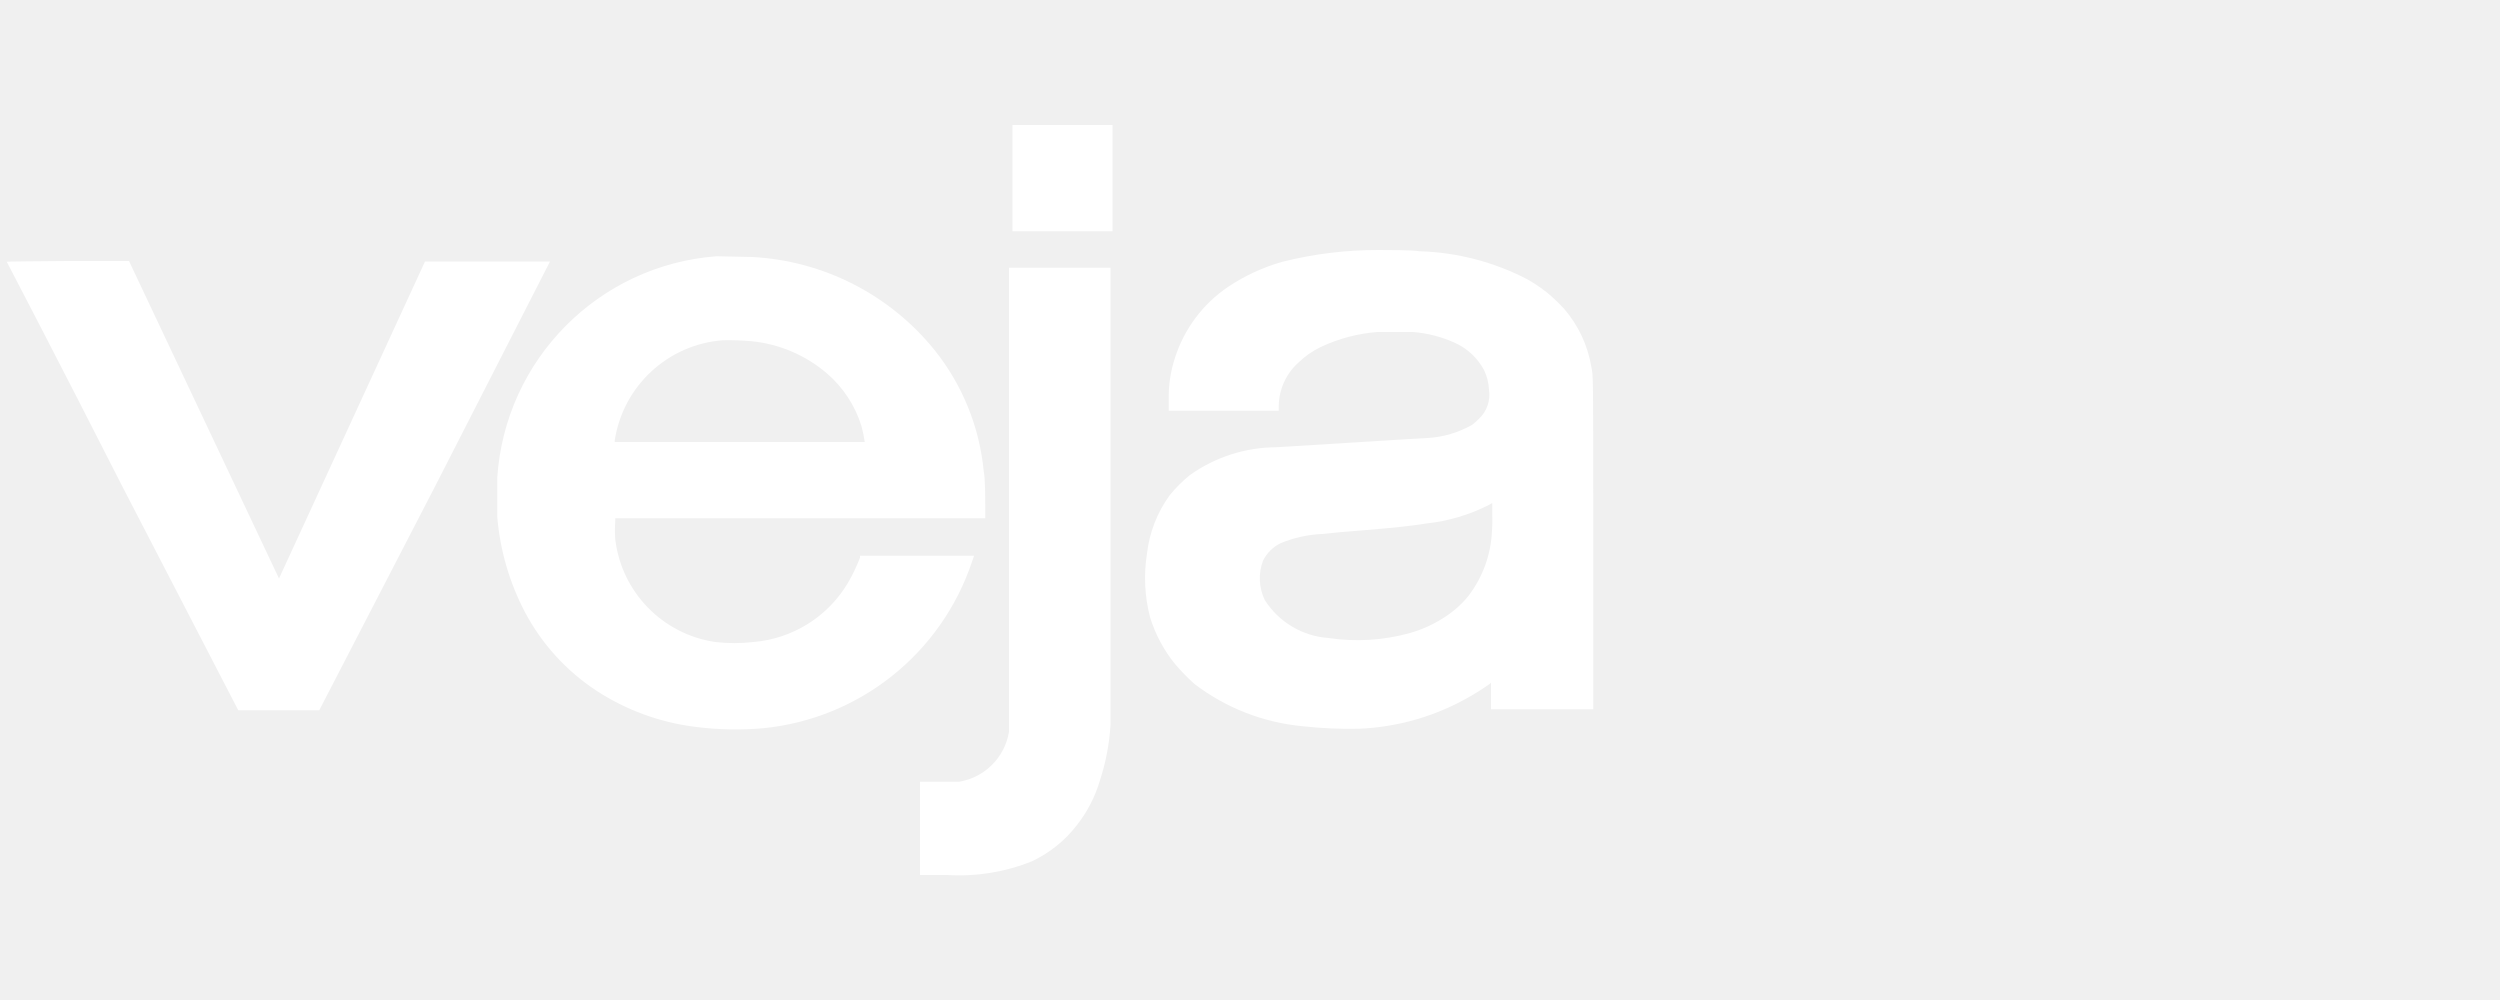
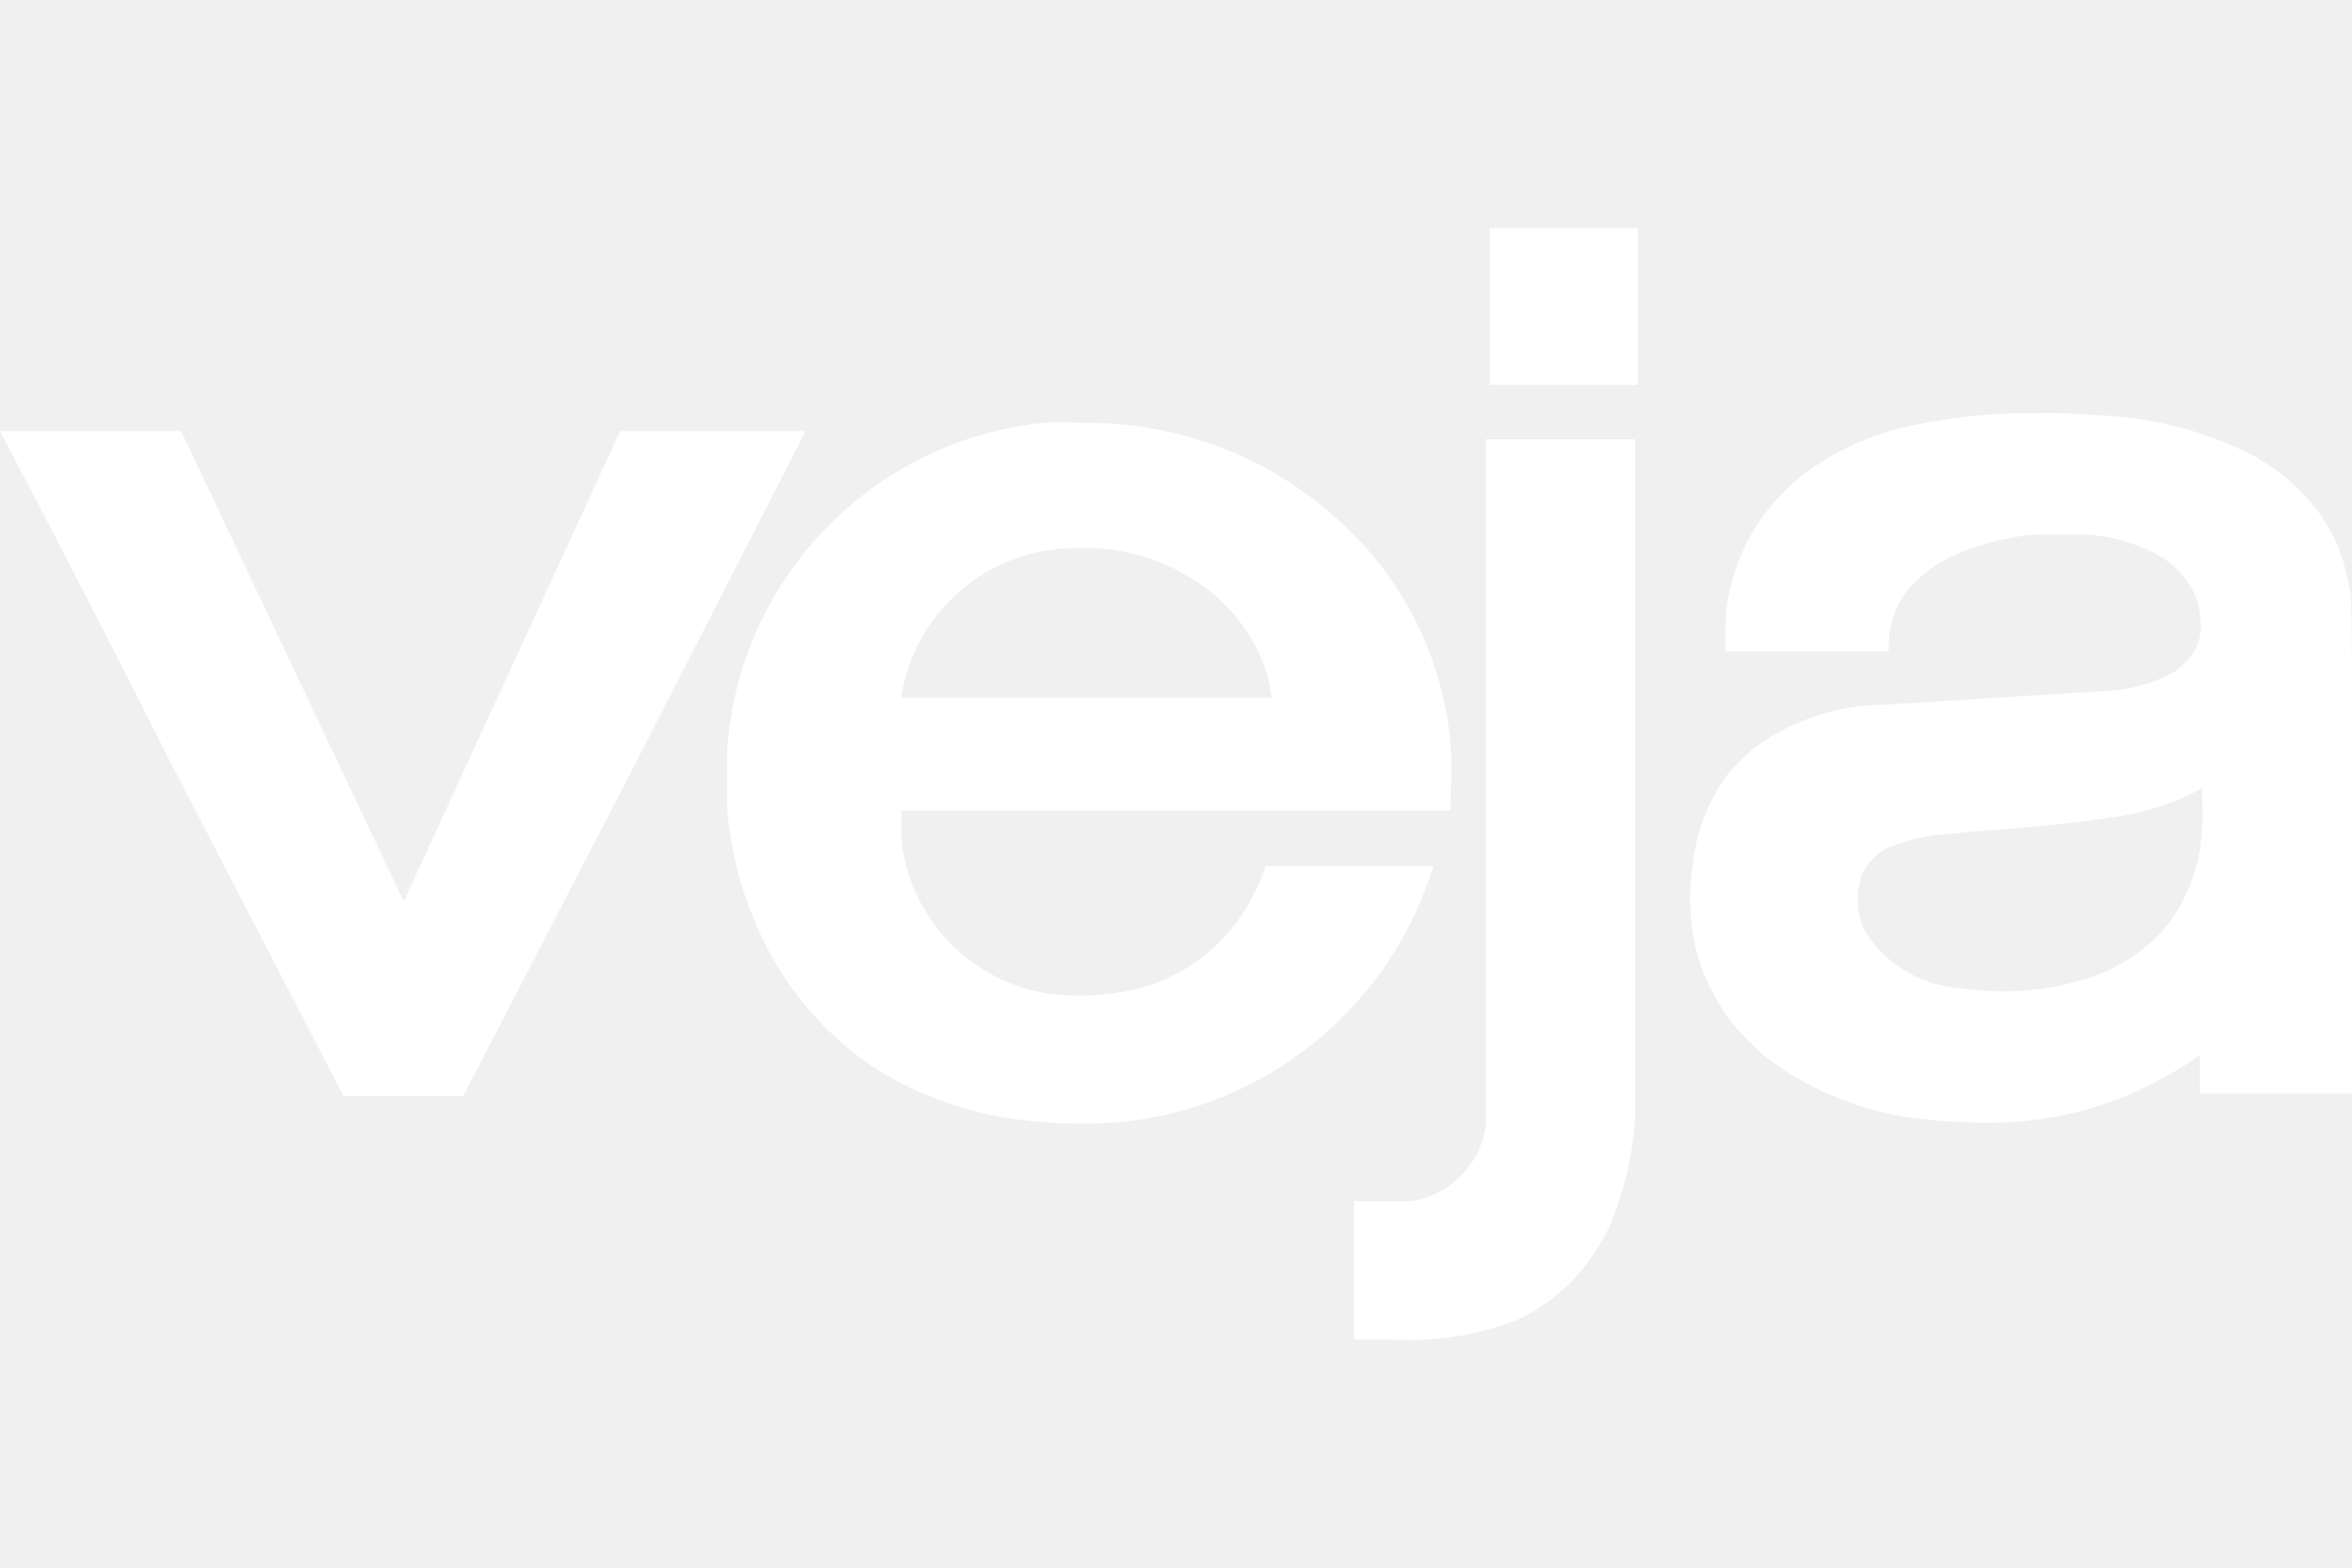
- <svg xmlns="http://www.w3.org/2000/svg" id="Camada_1" data-name="Camada 1" viewBox="0 0 100 40">
+ <svg xmlns="http://www.w3.org/2000/svg" id="Camada_1" data-name="Camada 1" viewBox="0 0 60 40">
  <defs>
    <style>.cls-1{fill:#fff;}</style>
  </defs>
-   <path class="cls-1" d="M40.5,7.12V9.25h4V5h-4Z" />
-   <path class="cls-1" d="M55.15,10a15.63,15.63,0,0,0-3.85.47,7.68,7.68,0,0,0-2.17,1A5.41,5.41,0,0,0,47,14.31,5,5,0,0,0,46.75,16v.43h4.4v-.2a2.37,2.37,0,0,1,.78-1.72,3.36,3.36,0,0,1,.9-.63,6.49,6.49,0,0,1,2.27-.6c.26,0,1.18,0,1.42,0a5,5,0,0,1,1.69.44,2.47,2.47,0,0,1,1.15,1.08,2,2,0,0,1,.2.79,1.32,1.32,0,0,1-.4,1.16,2.6,2.6,0,0,1-.27.24,4.08,4.08,0,0,1-1.78.53c-.19,0-5.12.32-6.07.37A6,6,0,0,0,47.6,19a5.3,5.3,0,0,0-.82.82,4.92,4.92,0,0,0-.9,2.32A6.21,6.21,0,0,0,46,24.68a5.59,5.59,0,0,0,1,1.88,8.43,8.43,0,0,0,.78.8,8.43,8.43,0,0,0,4.33,1.69,17.25,17.25,0,0,0,2.25.1,9.65,9.65,0,0,0,4.42-1.28,8.81,8.81,0,0,0,.8-.51l.06-.05v1.06h4.09V21.75c0-7.16,0-6.64-.08-7.1a4.76,4.76,0,0,0-1.07-2.28,7.17,7.17,0,0,0-.69-.66,6.23,6.23,0,0,0-.8-.54,10,10,0,0,0-4.31-1.12C56.5,10,55.52,10,55.15,10Zm4.53,11.22a4.6,4.6,0,0,1-.93,2.6,3.9,3.9,0,0,1-.57.58,5,5,0,0,1-1.78.92,7.8,7.8,0,0,1-3.26.2A3.29,3.29,0,0,1,50.59,24a2,2,0,0,1-.07-1.57,1.53,1.53,0,0,1,.7-.7,4.84,4.84,0,0,1,1.65-.37c.66-.07.7-.07,1.68-.15,1.31-.11,1.87-.17,2.5-.27a7.24,7.24,0,0,0,2.5-.74l.14-.08v.44C59.7,20.82,59.69,21.12,59.68,21.25Z" />
-   <path class="cls-1" d="M28.66,10.25a9.51,9.51,0,0,0-8.77,8.86c0,.33,0,1.21,0,1.56A10,10,0,0,0,21,24.49a8.54,8.54,0,0,0,2.86,3.14,9.34,9.34,0,0,0,3.92,1.44,12.6,12.6,0,0,0,2.74.06,9.83,9.83,0,0,0,8.36-6.66c.05-.13.08-.24.08-.24s-1,0-2.29,0H34.4l0,.08a7.18,7.18,0,0,1-.48,1,4.86,4.86,0,0,1-3.78,2.37,6.6,6.6,0,0,1-1.53,0,4.72,4.72,0,0,1-4-4.11,5.1,5.1,0,0,1,0-.73v-.11h14.8v-.32c0-.5,0-1.27-.06-1.55A9.14,9.14,0,0,0,37.38,14a10.06,10.06,0,0,0-7.29-3.72Zm1.41,3.4a5.46,5.46,0,0,1,3,1.28,4.55,4.55,0,0,1,1.39,2.12,5.07,5.07,0,0,1,.13.63s0,0-5,0h-5v-.07a4.74,4.74,0,0,1,4.32-4A10.5,10.5,0,0,1,30.07,13.65Z" />
-   <path class="cls-1" d="M.27,10.47s2.09,4,4.63,9l4.63,8.94h3.24l4.63-8.95L22,10.46H17l-2.92,6.34-2.92,6.34-3-6.35-3-6.35H2.7C1.37,10.45.27,10.46.27,10.47Z" />
-   <path class="cls-1" d="M40.36,19.88c0,8.08,0,9.27,0,9.39a2.42,2.42,0,0,1-2,2c-.08,0-.33,0-.84,0h-.72V35h1.09a7.78,7.78,0,0,0,3.39-.55A4.9,4.9,0,0,0,43.08,33,5.33,5.33,0,0,0,44,31.21,8.87,8.87,0,0,0,44.42,29c0-.16,0-3.37,0-9.29v-9H40.36Z" />
+   <path class="cls-1" d="M38,7.82v2h3.78v-4H38Z" />
+   <path class="cls-1" d="M51.89,10.54a14.4,14.4,0,0,0-3.64.44,7.36,7.36,0,0,0-2,.95,5.1,5.1,0,0,0-2,2.68,4.6,4.6,0,0,0-.23,1.6v.41h4.16v-.19a2.25,2.25,0,0,1,.73-1.63,3.32,3.32,0,0,1,.85-.59,6.23,6.23,0,0,1,2.15-.57h1.34a4.41,4.41,0,0,1,1.6.42,2.3,2.3,0,0,1,1.09,1,1.88,1.88,0,0,1,.19.74,1.25,1.25,0,0,1-.38,1.1l-.26.23a4,4,0,0,1-1.68.5c-.18,0-4.84.3-5.74.35a5.67,5.67,0,0,0-3.25,1.05,5.17,5.17,0,0,0-.78.77,4.72,4.72,0,0,0-.85,2.2,5.72,5.72,0,0,0,.12,2.4,5.44,5.44,0,0,0,.94,1.78,8.73,8.73,0,0,0,.74.75A8,8,0,0,0,49,28.55a15.18,15.18,0,0,0,2.13.09,9.07,9.07,0,0,0,4.18-1.21,6.88,6.88,0,0,0,.76-.48l.05-.05v1H60V21.65c0-6.77,0-6.28-.08-6.72a4.37,4.37,0,0,0-1-2.15,7.76,7.76,0,0,0-.65-.63,6.72,6.72,0,0,0-.76-.51,9.46,9.46,0,0,0-4.07-1.05A15,15,0,0,0,51.89,10.54Zm4.28,10.61a4.28,4.28,0,0,1-.88,2.45,3.13,3.13,0,0,1-.54.55,4.65,4.65,0,0,1-1.68.87,7.28,7.28,0,0,1-3.08.19,3.1,3.1,0,0,1-2.41-1.44,1.86,1.86,0,0,1-.07-1.48,1.41,1.41,0,0,1,.66-.66,4.47,4.47,0,0,1,1.56-.35c.63-.07.66-.07,1.59-.14,1.24-.11,1.77-.16,2.36-.26a6.76,6.76,0,0,0,2.37-.7l.13-.07v.41a6.26,6.26,0,0,1,0,.65Z" />
+   <path class="cls-1" d="M26.84,10.77a9,9,0,0,0-8.29,8.38v1.48a9.34,9.34,0,0,0,1.05,3.61,8.2,8.2,0,0,0,2.7,3A9,9,0,0,0,26,28.57a12.47,12.47,0,0,0,2.59.06,9.29,9.29,0,0,0,7.9-6.3,2.13,2.13,0,0,0,.08-.23H32.27v.08a8.1,8.1,0,0,1-.45.94,4.59,4.59,0,0,1-3.58,2.24,5.86,5.86,0,0,1-1.45,0A4.46,4.46,0,0,1,23,21.48q0-.35,0-.69v-.11H37v-.3A10.27,10.27,0,0,0,37,18.92a8.7,8.7,0,0,0-1.86-4.6,9.54,9.54,0,0,0-6.9-3.52ZM28.18,14A5.15,5.15,0,0,1,31,15.2a4.29,4.29,0,0,1,1.32,2q.08.3.12.6H23v-.07A4.49,4.49,0,0,1,27.08,14,10.2,10.2,0,0,1,28.18,14Z" />
+   <path class="cls-1" d="M0,11s2,3.78,4.38,8.51l4.38,8.45h3.06l4.38-8.46L20.55,11H15.82l-2.76,6L10.3,23,7.46,17,4.62,11H2.3Z" />
+   <path class="cls-1" d="M37.9,19.88v8.88A2.28,2.28,0,0,1,36,30.65H34.54v3.53h1a7.44,7.44,0,0,0,3.2-.52,4.69,4.69,0,0,0,1.71-1.38,5,5,0,0,0,.87-1.69,8.29,8.29,0,0,0,.39-2.09V11.21H37.9Z" />
</svg>
